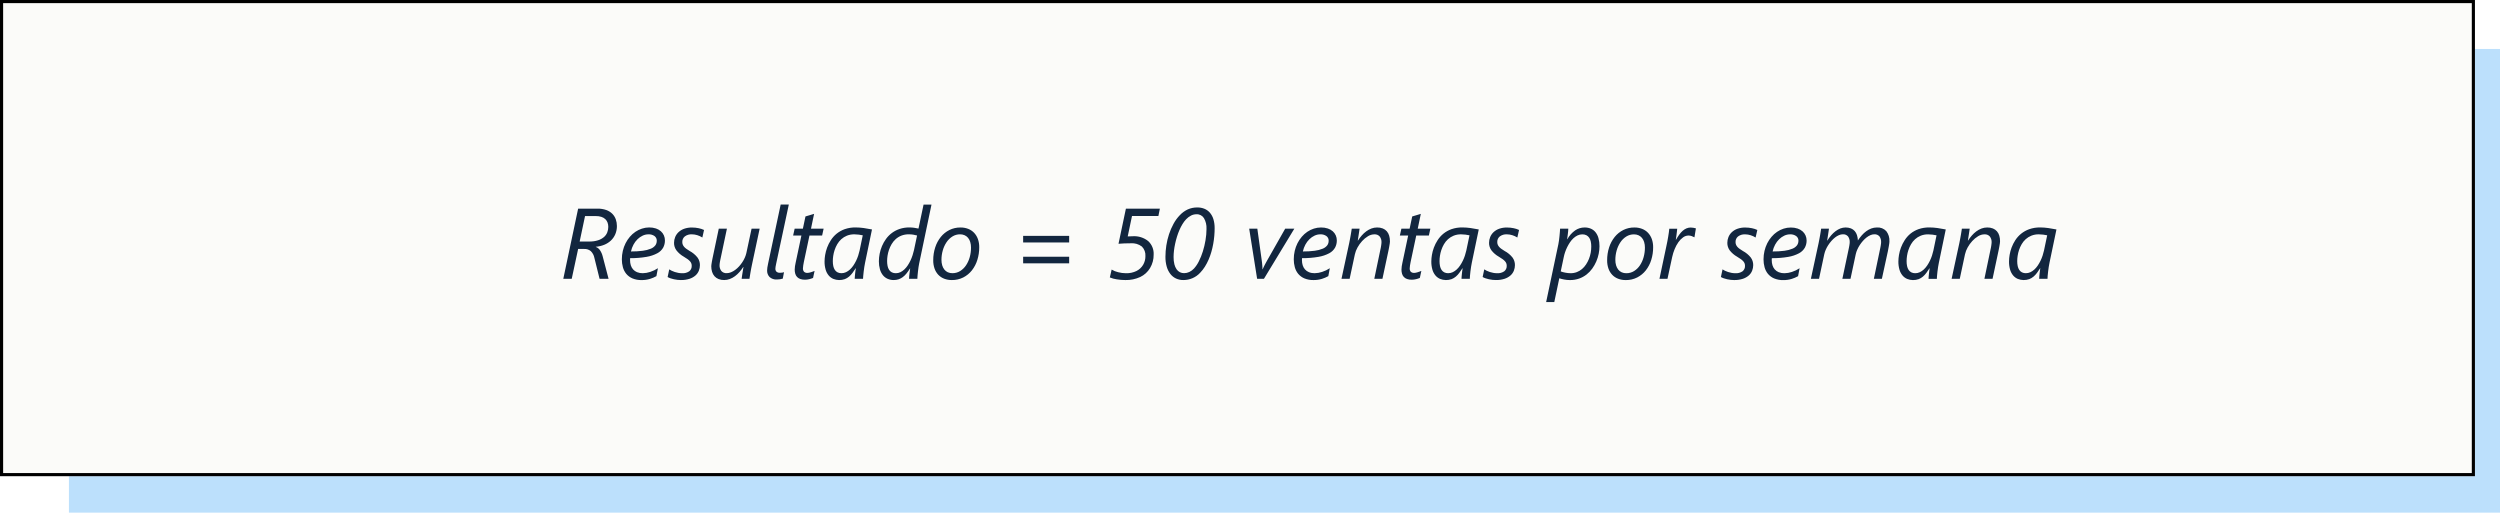
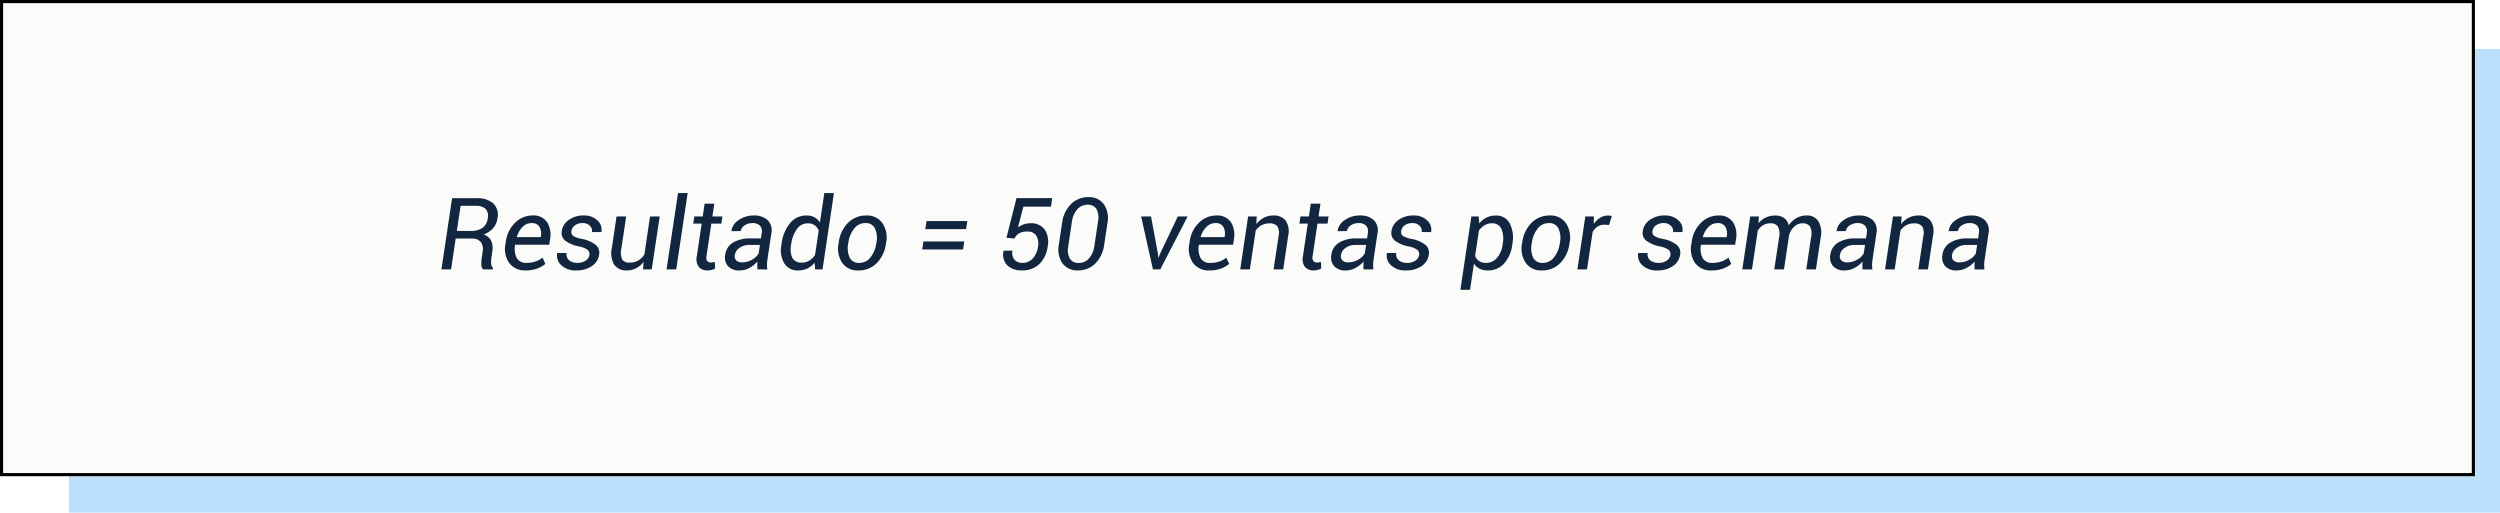
<svg xmlns="http://www.w3.org/2000/svg" width="399" height="81.816" viewBox="0 0 399 81.816">
  <g id="Grupo_1113436" data-name="Grupo 1113436" transform="translate(-288.051 -2599.184)">
    <rect id="Rectángulo_406002" data-name="Rectángulo 406002" width="388" height="74" transform="translate(299.051 2607)" fill="#bce0fc" />
    <g id="Rectángulo_406003" data-name="Rectángulo 406003" transform="translate(288.051 2599.184)" fill="#fbfbf9" stroke="#000" stroke-width="0.5">
      <rect width="395" height="76" stroke="none" />
      <rect x="0.25" y="0.25" width="394.5" height="75.5" fill="none" />
    </g>
-     <g id="Grupo_1113432" data-name="Grupo 1113432" transform="translate(51.5 -1.316)">
-       <path id="Trazado_908143" data-name="Trazado 908143" d="M31.958,8.57A3.269,3.269,0,0,1,31.7,9.883a3.031,3.031,0,0,1-.7,1.008,3.416,3.416,0,0,1-1.062.676,4.532,4.532,0,0,1-1.344.316v.031a1.3,1.3,0,0,1,.645.492,3.027,3.027,0,0,1,.449,1.008L30.629,17H29.192l-.828-3.344a2.026,2.026,0,0,0-.574-1.078,1.531,1.531,0,0,0-1.043-.344H25.77L24.747,17H23.4L25.77,5.8h3.086a4.028,4.028,0,0,1,1.406.219,2.615,2.615,0,0,1,.961.6,2.373,2.373,0,0,1,.555.883A3.175,3.175,0,0,1,31.958,8.57Zm-1.375.141a1.976,1.976,0,0,0-.117-.691,1.431,1.431,0,0,0-.359-.547,1.666,1.666,0,0,0-.617-.359,2.747,2.747,0,0,0-.891-.129H26.872l-.859,4.063h1.547a4.36,4.36,0,0,0,1.395-.2,2.728,2.728,0,0,0,.938-.516,1.894,1.894,0,0,0,.527-.746A2.424,2.424,0,0,0,30.583,8.711Zm9.039,2.164a2.381,2.381,0,0,1-.281,1.152,2.331,2.331,0,0,1-.93.891,5.584,5.584,0,0,1-1.711.574,14.678,14.678,0,0,1-2.625.211,1,1,0,0,0-.016.18v.156a2.657,2.657,0,0,0,.117.8,1.8,1.8,0,0,0,.363.656,1.714,1.714,0,0,0,.633.445,2.341,2.341,0,0,0,.918.164,3.9,3.9,0,0,0,1.184-.207,5.087,5.087,0,0,0,1.23-.59l-.242,1.266a5.078,5.078,0,0,1-1.023.438,4.4,4.4,0,0,1-1.328.188,3.609,3.609,0,0,1-1.488-.273,2.621,2.621,0,0,1-.977-.73,2.848,2.848,0,0,1-.535-1.055,4.716,4.716,0,0,1-.164-1.254,5.8,5.8,0,0,1,.156-1.355,5.519,5.519,0,0,1,.441-1.215,5.148,5.148,0,0,1,.684-1.027,4.444,4.444,0,0,1,.883-.793,4.092,4.092,0,0,1,1.039-.508A3.7,3.7,0,0,1,37.1,8.8a3.319,3.319,0,0,1,1.09.164,2.277,2.277,0,0,1,.789.449,1.915,1.915,0,0,1,.48.66A1.966,1.966,0,0,1,39.622,10.875Zm-1.3.063a.9.9,0,0,0-.363-.766,1.565,1.565,0,0,0-.965-.273,2.163,2.163,0,0,0-.922.207,2.984,2.984,0,0,0-.82.57,3.56,3.56,0,0,0-.648.867,4.038,4.038,0,0,0-.4,1.09,13.5,13.5,0,0,0,1.9-.113,4.925,4.925,0,0,0,1.273-.332,1.712,1.712,0,0,0,.719-.535A1.2,1.2,0,0,0,38.317,10.938Zm7.273-.531a3.33,3.33,0,0,0-.789-.367,2.845,2.845,0,0,0-.875-.141,1.726,1.726,0,0,0-1.137.336,1.1,1.1,0,0,0-.4.891,1.116,1.116,0,0,0,.074.414,1.25,1.25,0,0,0,.219.355,1.986,1.986,0,0,0,.367.324q.223.156.512.336A4.028,4.028,0,0,1,44.821,13.6a2.01,2.01,0,0,1,.387,1.207,2.435,2.435,0,0,1-.168.887,2,2,0,0,1-.535.766,2.745,2.745,0,0,1-.949.535,4.331,4.331,0,0,1-1.418.2,4.7,4.7,0,0,1-.516-.031,5.462,5.462,0,0,1-.566-.094,4.941,4.941,0,0,1-.547-.152,2.407,2.407,0,0,1-.457-.207l.258-1.219a2.692,2.692,0,0,0,.387.219,4,4,0,0,0,.5.2,4.673,4.673,0,0,0,.563.141,3.166,3.166,0,0,0,.582.055,1.834,1.834,0,0,0,1.168-.312,1.053,1.053,0,0,0,.387-.867,1.155,1.155,0,0,0-.059-.375,1.052,1.052,0,0,0-.207-.344,2.3,2.3,0,0,0-.391-.348q-.242-.176-.609-.395a3.947,3.947,0,0,1-1.176-1.012,1.992,1.992,0,0,1-.379-1.191,2.432,2.432,0,0,1,.18-.926,2.24,2.24,0,0,1,.535-.781,2.6,2.6,0,0,1,.895-.543,3.559,3.559,0,0,1,1.258-.2,5.018,5.018,0,0,1,1.066.109,3.786,3.786,0,0,1,.855.281Zm7.922,4.32q-.07.3-.129.633l-.113.633q-.055.3-.094.57T53.114,17h-1.25q.039-.3.09-.637t.1-.613q.055-.328.1-.641h-.031a6.607,6.607,0,0,1-.605.809,4.531,4.531,0,0,1-.719.664,3.413,3.413,0,0,1-.82.449,2.529,2.529,0,0,1-.9.164,2.346,2.346,0,0,1-.9-.16,1.741,1.741,0,0,1-.645-.449,1.886,1.886,0,0,1-.387-.7,2.988,2.988,0,0,1-.129-.906,2.2,2.2,0,0,1,.031-.3q.031-.2.07-.437t.09-.465q.051-.23.082-.395L48.215,9h1.3l-.992,4.688q-.031.125-.062.289T48.4,14.3q-.027.164-.043.3a2.009,2.009,0,0,0-.016.215,1.427,1.427,0,0,0,.285.934,1.042,1.042,0,0,0,.855.348,1.8,1.8,0,0,0,.688-.141,3.128,3.128,0,0,0,.668-.379,4.2,4.2,0,0,0,.613-.555,5.41,5.41,0,0,0,.523-.672,4.879,4.879,0,0,0,.4-.73,4.028,4.028,0,0,0,.242-.719L53.45,9h1.289Zm4.914,2.242a2.994,2.994,0,0,1-.441.1,3.111,3.111,0,0,1-.488.039,1.594,1.594,0,0,1-1.18-.395,1.439,1.439,0,0,1-.391-1.059,3.227,3.227,0,0,1,.039-.461q.039-.266.125-.656l2-9.391h1.3L57.379,14.57q-.07.328-.1.508a2.078,2.078,0,0,0-.027.3.644.644,0,0,0,.176.488.787.787,0,0,0,.559.168,2.366,2.366,0,0,0,.355-.023,1.575,1.575,0,0,0,.285-.07Zm6.281-6.883H62.692l-.9,4.242q-.047.242-.094.523a2.892,2.892,0,0,0-.047.453.789.789,0,0,0,.176.574.764.764,0,0,0,.559.176,1.228,1.228,0,0,0,.242-.031q.148-.031.3-.078t.309-.105l.27-.105-.242,1.125a3.788,3.788,0,0,1-.621.2,2.877,2.877,0,0,1-.66.082,2.234,2.234,0,0,1-.758-.113,1.3,1.3,0,0,1-.512-.324,1.256,1.256,0,0,1-.289-.512,2.359,2.359,0,0,1-.09-.676,3.788,3.788,0,0,1,.043-.527,5.466,5.466,0,0,1,.105-.551l.922-4.352H60.083L60.325,9h1.313l.414-1.953a2.408,2.408,0,0,1,.238-.074q.207-.059.453-.133L63.2,6.7l.23-.07L62.934,9H64.95Zm6.852,4.352q-.062.3-.121.668t-.1.734q-.043.363-.07.676T71.239,17H69.911q.008-.156.023-.375t.043-.453q.027-.234.055-.461t.059-.391h-.031q-.242.383-.492.723a3.478,3.478,0,0,1-.555.6,2.429,2.429,0,0,1-.68.406,2.612,2.612,0,0,1-1.84-.039,2.006,2.006,0,0,1-.746-.559,2.574,2.574,0,0,1-.48-.93,4.532,4.532,0,0,1-.168-1.3,6.518,6.518,0,0,1,.094-1.031,6.309,6.309,0,0,1,.316-1.18,6.006,6.006,0,0,1,.594-1.176A4.465,4.465,0,0,1,67.024,9.8a4.4,4.4,0,0,1,1.3-.727A5.051,5.051,0,0,1,70.059,8.8a9.22,9.22,0,0,1,1.289.094q.664.094,1.32.227Zm-.367-4.383q-.273-.062-.641-.109a5.447,5.447,0,0,0-.687-.047,3.119,3.119,0,0,0-1.2.215,3.077,3.077,0,0,0-.9.563,3.312,3.312,0,0,0-.645.8,4.965,4.965,0,0,0-.418.926,5.449,5.449,0,0,0-.223.934,5.91,5.91,0,0,0-.066.836,3.744,3.744,0,0,0,.078.8,1.749,1.749,0,0,0,.246.605,1.156,1.156,0,0,0,.43.387,1.325,1.325,0,0,0,.621.137,1.692,1.692,0,0,0,.73-.16,2.532,2.532,0,0,0,.637-.434,3.56,3.56,0,0,0,.539-.633,6.225,6.225,0,0,0,.438-.762,6.515,6.515,0,0,0,.332-.82q.137-.418.223-.809ZM80.2,14.539q-.055.25-.105.6t-.09.707q-.039.355-.066.668T79.911,17H78.583q0-.133.02-.355t.047-.465q.027-.242.059-.465t.055-.363h-.031a7.891,7.891,0,0,1-.562.8,3.256,3.256,0,0,1-.594.578,2.386,2.386,0,0,1-.664.348,2.434,2.434,0,0,1-.773.117,2.39,2.39,0,0,1-.984-.2,2.006,2.006,0,0,1-.746-.574,2.646,2.646,0,0,1-.473-.937A4.57,4.57,0,0,1,73.77,14.2a6.325,6.325,0,0,1,.121-1.2,6.161,6.161,0,0,1,.375-1.227,5.749,5.749,0,0,1,.645-1.141,4.367,4.367,0,0,1,2.164-1.59A4.775,4.775,0,0,1,78.629,8.8a5.273,5.273,0,0,1,.813.059q.375.059.648.121L80.9,5.156h1.266Zm-.336-4.453a5.033,5.033,0,0,0-.621-.137,4.471,4.471,0,0,0-.691-.051,3.17,3.17,0,0,0-1.2.211,3.024,3.024,0,0,0-.906.563,3.367,3.367,0,0,0-.648.8,5.046,5.046,0,0,0-.422.922,5.248,5.248,0,0,0-.227.93,5.785,5.785,0,0,0-.066.824,3.949,3.949,0,0,0,.074.8,1.779,1.779,0,0,0,.242.617,1.157,1.157,0,0,0,.434.4,1.353,1.353,0,0,0,.641.141,1.658,1.658,0,0,0,.73-.164,2.516,2.516,0,0,0,.637-.445,3.677,3.677,0,0,0,.539-.648,6.291,6.291,0,0,0,.438-.781,6.943,6.943,0,0,0,.332-.84q.137-.426.223-.816Zm9.922,1.875a6.659,6.659,0,0,1-.3,2.016,5.154,5.154,0,0,1-.867,1.668,4.19,4.19,0,0,1-1.375,1.133,3.914,3.914,0,0,1-1.824.418,3.33,3.33,0,0,1-1.238-.219,2.576,2.576,0,0,1-.937-.629,2.786,2.786,0,0,1-.594-.992,3.912,3.912,0,0,1-.207-1.316,6.519,6.519,0,0,1,.316-2.059,5.2,5.2,0,0,1,.891-1.664,4.161,4.161,0,0,1,1.375-1.109,3.885,3.885,0,0,1,1.77-.4,3.308,3.308,0,0,1,1.23.219,2.614,2.614,0,0,1,.941.629,2.848,2.848,0,0,1,.605.992A3.783,3.783,0,0,1,89.786,11.961Zm-1.312.063a2.987,2.987,0,0,0-.125-.9A1.92,1.92,0,0,0,88,10.457a1.525,1.525,0,0,0-.547-.414,1.729,1.729,0,0,0-.719-.145,2.272,2.272,0,0,0-1.242.352,3.143,3.143,0,0,0-.937.926,4.591,4.591,0,0,0-.59,1.3,5.46,5.46,0,0,0-.207,1.5,2.988,2.988,0,0,0,.121.879,2,2,0,0,0,.344.672,1.484,1.484,0,0,0,.547.426,1.735,1.735,0,0,0,.73.148,2.3,2.3,0,0,0,1.25-.348,3.1,3.1,0,0,0,.938-.922,4.505,4.505,0,0,0,.586-1.309A5.6,5.6,0,0,0,88.473,12.023Zm8.32-.828V10.148h7.344V11.2Zm0,3.328V13.477h7.344v1.047Zm21.586-7.555h-4.211l-.687,3.266.828-.031a3.568,3.568,0,0,1,2.438.77,2.734,2.734,0,0,1,.875,2.168,4.074,4.074,0,0,1-.57,2.133,3.629,3.629,0,0,1-1.582,1.438,5.4,5.4,0,0,1-2.355.484,8.377,8.377,0,0,1-1.387-.117,4.335,4.335,0,0,1-1.1-.3l.289-1.258a3.418,3.418,0,0,0,1.031.422,5.058,5.058,0,0,0,1.258.164,3.605,3.605,0,0,0,1.672-.355,2.581,2.581,0,0,0,1.059-.977,2.681,2.681,0,0,0,.371-1.4,1.977,1.977,0,0,0-.562-1.527,2.581,2.581,0,0,0-1.789-.52q-1.086,0-1.945.078l1.18-5.6h5.422Zm8.977,1.953q0,.586-.055,1.223t-.172,1.285a12.945,12.945,0,0,1-.3,1.285,10.138,10.138,0,0,1-.441,1.23,8.318,8.318,0,0,1-.59,1.121,5.918,5.918,0,0,1-.746.957,3.614,3.614,0,0,1-2.7,1.172,2.709,2.709,0,0,1-1.16-.246,2.479,2.479,0,0,1-.9-.719,3.438,3.438,0,0,1-.582-1.164,5.551,5.551,0,0,1-.207-1.59,11.938,11.938,0,0,1,.141-1.793,11.1,11.1,0,0,1,.43-1.8,9.769,9.769,0,0,1,.719-1.66A6.191,6.191,0,0,1,121.8,6.844a4.129,4.129,0,0,1,1.242-.91,3.6,3.6,0,0,1,1.555-.324,2.927,2.927,0,0,1,1.133.211,2.318,2.318,0,0,1,.871.629,2.879,2.879,0,0,1,.559,1.035A4.774,4.774,0,0,1,127.356,8.922Zm-1.3.109a3.111,3.111,0,0,0-.406-1.715,1.323,1.323,0,0,0-1.18-.621,1.944,1.944,0,0,0-.867.2,2.953,2.953,0,0,0-.8.6,4.512,4.512,0,0,0-.574.762,7.791,7.791,0,0,0-.492.953,10.054,10.054,0,0,0-.395,1.074q-.172.563-.293,1.125t-.184,1.1a8.781,8.781,0,0,0-.062,1.008,4.622,4.622,0,0,0,.129,1.168,2.446,2.446,0,0,0,.355.8,1.412,1.412,0,0,0,.535.465,1.5,1.5,0,0,0,.66.148,1.958,1.958,0,0,0,.828-.187,2.451,2.451,0,0,0,.758-.562,5.037,5.037,0,0,0,.773-1.152,10.287,10.287,0,0,0,.629-1.559,13.045,13.045,0,0,0,.426-1.785A11.043,11.043,0,0,0,126.059,9.031ZM135.223,17h-1.086l-1.266-8h1.3l.7,5.039q.023.148.043.336t.039.383q.02.2.027.383t.008.336h.031q.063-.141.145-.32t.184-.371q.1-.191.207-.387t.2-.359L138.614,9h1.461Zm11.633-6.125a2.381,2.381,0,0,1-.281,1.152,2.331,2.331,0,0,1-.93.891,5.584,5.584,0,0,1-1.711.574,14.678,14.678,0,0,1-2.625.211,1,1,0,0,0-.016.18v.156a2.657,2.657,0,0,0,.117.8,1.8,1.8,0,0,0,.363.656,1.714,1.714,0,0,0,.633.445,2.341,2.341,0,0,0,.918.164,3.9,3.9,0,0,0,1.184-.207,5.087,5.087,0,0,0,1.23-.59L145.5,16.57a5.078,5.078,0,0,1-1.023.438,4.4,4.4,0,0,1-1.328.188,3.609,3.609,0,0,1-1.488-.273,2.621,2.621,0,0,1-.977-.73,2.848,2.848,0,0,1-.535-1.055,4.716,4.716,0,0,1-.164-1.254,5.8,5.8,0,0,1,.156-1.355,5.519,5.519,0,0,1,.441-1.215,5.149,5.149,0,0,1,.684-1.027,4.443,4.443,0,0,1,.883-.793,4.092,4.092,0,0,1,1.039-.508,3.7,3.7,0,0,1,1.148-.18,3.319,3.319,0,0,1,1.09.164,2.277,2.277,0,0,1,.789.449,1.915,1.915,0,0,1,.48.66A1.966,1.966,0,0,1,146.856,10.875Zm-1.3.063a.9.9,0,0,0-.363-.766,1.565,1.565,0,0,0-.965-.273,2.163,2.163,0,0,0-.922.207,2.984,2.984,0,0,0-.82.57,3.56,3.56,0,0,0-.648.867,4.038,4.038,0,0,0-.4,1.09,13.5,13.5,0,0,0,1.9-.113,4.925,4.925,0,0,0,1.273-.332,1.712,1.712,0,0,0,.719-.535A1.2,1.2,0,0,0,145.551,10.938Zm9.781.063a2.545,2.545,0,0,1-.027.32q-.027.2-.07.438t-.086.465q-.043.23-.082.395L154.137,17h-1.3l.977-4.687q.031-.125.063-.289t.055-.328q.023-.164.039-.3a2.008,2.008,0,0,0,.016-.215,1.424,1.424,0,0,0-.285-.937,1.038,1.038,0,0,0-.848-.344,1.972,1.972,0,0,0-1.023.3,4.21,4.21,0,0,0-.937.773,5.275,5.275,0,0,0-.738,1.031,3.952,3.952,0,0,0-.418,1.086L148.9,17h-1.3l1.234-5.711q.063-.3.125-.637t.117-.641q.055-.309.094-.574T149.239,9h1.25q-.039.3-.094.637t-.094.613q-.047.328-.1.641h.031a6.607,6.607,0,0,1,.605-.809,4.531,4.531,0,0,1,.719-.664,3.413,3.413,0,0,1,.82-.449,2.55,2.55,0,0,1,.91-.164,2.362,2.362,0,0,1,.914.16,1.712,1.712,0,0,1,.637.449,1.829,1.829,0,0,1,.375.7A3.108,3.108,0,0,1,155.333,11Zm6.211-.914h-2.016l-.9,4.242q-.047.242-.094.523a2.892,2.892,0,0,0-.047.453.789.789,0,0,0,.176.574.764.764,0,0,0,.559.176,1.228,1.228,0,0,0,.242-.031q.148-.031.3-.078t.309-.105l.27-.105-.242,1.125a3.788,3.788,0,0,1-.621.2,2.877,2.877,0,0,1-.66.082,2.234,2.234,0,0,1-.758-.113,1.3,1.3,0,0,1-.512-.324,1.256,1.256,0,0,1-.289-.512,2.359,2.359,0,0,1-.09-.676,3.789,3.789,0,0,1,.043-.527,5.464,5.464,0,0,1,.105-.551l.922-4.352h-1.328L157.161,9h1.313l.414-1.953a2.408,2.408,0,0,1,.238-.074q.207-.059.453-.133l.453-.137.23-.07L159.77,9h2.016Zm6.852,4.352q-.063.3-.121.668t-.1.734q-.043.363-.07.676t-.027.484h-1.328q.008-.156.023-.375t.043-.453q.027-.234.055-.461t.059-.391H166.9q-.242.383-.492.723a3.478,3.478,0,0,1-.555.6,2.429,2.429,0,0,1-.68.406,2.612,2.612,0,0,1-1.84-.039,2.006,2.006,0,0,1-.746-.559,2.574,2.574,0,0,1-.48-.93,4.531,4.531,0,0,1-.168-1.3,6.518,6.518,0,0,1,.094-1.031,6.309,6.309,0,0,1,.316-1.18,6.007,6.007,0,0,1,.594-1.176A4.465,4.465,0,0,1,163.86,9.8a4.4,4.4,0,0,1,1.3-.727A5.051,5.051,0,0,1,166.9,8.8a9.22,9.22,0,0,1,1.289.094q.664.094,1.32.227Zm-.367-4.383q-.273-.062-.641-.109A5.447,5.447,0,0,0,166.7,9.9a3.119,3.119,0,0,0-1.2.215,3.077,3.077,0,0,0-.9.563,3.313,3.313,0,0,0-.645.8,4.965,4.965,0,0,0-.418.926,5.448,5.448,0,0,0-.223.934,5.911,5.911,0,0,0-.066.836,3.744,3.744,0,0,0,.078.8,1.748,1.748,0,0,0,.246.605,1.156,1.156,0,0,0,.43.387,1.325,1.325,0,0,0,.621.137,1.692,1.692,0,0,0,.73-.16,2.532,2.532,0,0,0,.637-.434,3.56,3.56,0,0,0,.539-.633,6.225,6.225,0,0,0,.438-.762,6.515,6.515,0,0,0,.332-.82q.137-.418.223-.809Zm7.633.352a3.329,3.329,0,0,0-.789-.367A2.845,2.845,0,0,0,174,9.9a1.726,1.726,0,0,0-1.137.336,1.1,1.1,0,0,0-.4.891,1.116,1.116,0,0,0,.074.414,1.25,1.25,0,0,0,.219.355,1.986,1.986,0,0,0,.367.324q.223.156.512.336a4.028,4.028,0,0,1,1.262,1.043,2.01,2.01,0,0,1,.387,1.207,2.435,2.435,0,0,1-.168.887,2,2,0,0,1-.535.766,2.745,2.745,0,0,1-.949.535,4.331,4.331,0,0,1-1.418.2,4.7,4.7,0,0,1-.516-.031,5.462,5.462,0,0,1-.566-.094,4.941,4.941,0,0,1-.547-.152,2.407,2.407,0,0,1-.457-.207l.258-1.219a2.692,2.692,0,0,0,.387.219,4,4,0,0,0,.5.2,4.673,4.673,0,0,0,.563.141,3.166,3.166,0,0,0,.582.055,1.834,1.834,0,0,0,1.168-.312,1.053,1.053,0,0,0,.387-.867,1.155,1.155,0,0,0-.059-.375,1.052,1.052,0,0,0-.207-.344,2.3,2.3,0,0,0-.391-.348q-.242-.176-.609-.395a3.947,3.947,0,0,1-1.176-1.012,1.992,1.992,0,0,1-.379-1.191,2.432,2.432,0,0,1,.18-.926,2.24,2.24,0,0,1,.535-.781,2.6,2.6,0,0,1,.895-.543,3.559,3.559,0,0,1,1.258-.2,5.018,5.018,0,0,1,1.066.109,3.786,3.786,0,0,1,.855.281ZM188.778,11.8a6.076,6.076,0,0,1-.125,1.2,6.206,6.206,0,0,1-.383,1.223,6.02,6.02,0,0,1-.645,1.141,4.626,4.626,0,0,1-.91.949,4.22,4.22,0,0,1-1.187.648,4.323,4.323,0,0,1-1.469.238,4.833,4.833,0,0,1-.91-.086,5.594,5.594,0,0,1-.785-.2l-.8,3.8h-1.3l1.953-9.25q.055-.25.1-.6t.082-.707q.035-.355.059-.668T182.489,9H183.8q0,.133-.02.359t-.051.473q-.031.246-.062.477t-.055.371h.031a4.221,4.221,0,0,1,1.25-1.41,2.672,2.672,0,0,1,1.516-.465,2.476,2.476,0,0,1,.984.188,1.949,1.949,0,0,1,.746.563,2.6,2.6,0,0,1,.473.938A4.675,4.675,0,0,1,188.778,11.8Zm-1.312.055a3.864,3.864,0,0,0-.074-.781,1.733,1.733,0,0,0-.246-.617,1.246,1.246,0,0,0-.441-.406,1.352,1.352,0,0,0-.66-.148,1.761,1.761,0,0,0-.762.168,2.623,2.623,0,0,0-.66.449,3.683,3.683,0,0,0-.555.652,6.482,6.482,0,0,0-.445.77,6.762,6.762,0,0,0-.332.8,6.038,6.038,0,0,0-.207.754l-.492,2.32a2.193,2.193,0,0,0,.336.113q.2.051.406.09t.43.063a3.83,3.83,0,0,0,.406.023,2.7,2.7,0,0,0,1-.18,2.891,2.891,0,0,0,.82-.488,3.446,3.446,0,0,0,.641-.727,4.822,4.822,0,0,0,.465-.891,5.242,5.242,0,0,0,.281-.977A5.4,5.4,0,0,0,187.465,11.852Zm9.875.109a6.659,6.659,0,0,1-.3,2.016,5.153,5.153,0,0,1-.867,1.668,4.19,4.19,0,0,1-1.375,1.133,3.914,3.914,0,0,1-1.824.418,3.33,3.33,0,0,1-1.238-.219,2.576,2.576,0,0,1-.937-.629,2.786,2.786,0,0,1-.594-.992A3.912,3.912,0,0,1,190,14.039a6.519,6.519,0,0,1,.316-2.059,5.2,5.2,0,0,1,.891-1.664,4.161,4.161,0,0,1,1.375-1.109,3.885,3.885,0,0,1,1.77-.4,3.308,3.308,0,0,1,1.23.219,2.614,2.614,0,0,1,.941.629,2.848,2.848,0,0,1,.605.992A3.783,3.783,0,0,1,197.34,11.961Zm-1.312.063a2.987,2.987,0,0,0-.125-.9,1.919,1.919,0,0,0-.352-.664,1.525,1.525,0,0,0-.547-.414,1.729,1.729,0,0,0-.719-.145,2.272,2.272,0,0,0-1.242.352,3.143,3.143,0,0,0-.937.926,4.591,4.591,0,0,0-.59,1.3,5.46,5.46,0,0,0-.207,1.5,2.988,2.988,0,0,0,.121.879,2,2,0,0,0,.344.672,1.484,1.484,0,0,0,.547.426,1.735,1.735,0,0,0,.73.148,2.3,2.3,0,0,0,1.25-.348,3.1,3.1,0,0,0,.938-.922,4.506,4.506,0,0,0,.586-1.309A5.6,5.6,0,0,0,196.028,12.023Zm7.906-1.664H203.9a2.307,2.307,0,0,0-.41-.184,1.5,1.5,0,0,0-.5-.09,1.479,1.479,0,0,0-.867.293,3.188,3.188,0,0,0-.754.773,5.549,5.549,0,0,0-.594,1.1,7.5,7.5,0,0,0-.395,1.266L199.629,17h-1.281l1.125-5.312q.07-.328.141-.687t.129-.719q.059-.359.105-.687t.07-.594h1.266q-.023.234-.055.5t-.062.508q-.031.246-.062.445t-.047.309h.031a8.624,8.624,0,0,1,.508-.8,3.717,3.717,0,0,1,.543-.613,2.3,2.3,0,0,1,.605-.395,1.71,1.71,0,0,1,.7-.141,2.206,2.206,0,0,1,.434.043q.215.043.387.09Zm9.758.047a3.329,3.329,0,0,0-.789-.367,2.845,2.845,0,0,0-.875-.141,1.726,1.726,0,0,0-1.137.336,1.1,1.1,0,0,0-.4.891,1.116,1.116,0,0,0,.074.414,1.25,1.25,0,0,0,.219.355,1.986,1.986,0,0,0,.367.324q.223.156.512.336a4.028,4.028,0,0,1,1.262,1.043,2.01,2.01,0,0,1,.387,1.207,2.435,2.435,0,0,1-.168.887,2,2,0,0,1-.535.766,2.745,2.745,0,0,1-.949.535,4.331,4.331,0,0,1-1.418.2,4.7,4.7,0,0,1-.516-.031,5.462,5.462,0,0,1-.566-.094,4.941,4.941,0,0,1-.547-.152,2.407,2.407,0,0,1-.457-.207l.258-1.219a2.692,2.692,0,0,0,.387.219,4,4,0,0,0,.5.2,4.673,4.673,0,0,0,.563.141,3.166,3.166,0,0,0,.582.055,1.834,1.834,0,0,0,1.168-.312,1.053,1.053,0,0,0,.387-.867,1.155,1.155,0,0,0-.059-.375,1.052,1.052,0,0,0-.207-.344,2.3,2.3,0,0,0-.391-.348q-.242-.176-.609-.395a3.947,3.947,0,0,1-1.176-1.012,1.992,1.992,0,0,1-.379-1.191,2.432,2.432,0,0,1,.18-.926,2.24,2.24,0,0,1,.535-.781,2.6,2.6,0,0,1,.895-.543,3.559,3.559,0,0,1,1.258-.2,5.018,5.018,0,0,1,1.066.109,3.786,3.786,0,0,1,.855.281Zm8.141.469a2.381,2.381,0,0,1-.281,1.152,2.331,2.331,0,0,1-.93.891,5.584,5.584,0,0,1-1.711.574,14.678,14.678,0,0,1-2.625.211,1,1,0,0,0-.016.18v.156a2.657,2.657,0,0,0,.117.8,1.8,1.8,0,0,0,.363.656,1.714,1.714,0,0,0,.633.445,2.341,2.341,0,0,0,.918.164,3.9,3.9,0,0,0,1.184-.207,5.087,5.087,0,0,0,1.23-.59l-.242,1.266a5.078,5.078,0,0,1-1.023.438,4.4,4.4,0,0,1-1.328.188,3.609,3.609,0,0,1-1.488-.273,2.621,2.621,0,0,1-.977-.73,2.848,2.848,0,0,1-.535-1.055,4.716,4.716,0,0,1-.164-1.254,5.8,5.8,0,0,1,.156-1.355,5.519,5.519,0,0,1,.441-1.215,5.149,5.149,0,0,1,.684-1.027,4.443,4.443,0,0,1,.883-.793,4.092,4.092,0,0,1,1.039-.508,3.7,3.7,0,0,1,1.148-.18,3.319,3.319,0,0,1,1.09.164,2.277,2.277,0,0,1,.789.449,1.915,1.915,0,0,1,.48.66A1.966,1.966,0,0,1,221.833,10.875Zm-1.3.063a.9.9,0,0,0-.363-.766A1.565,1.565,0,0,0,219.2,9.9a2.163,2.163,0,0,0-.922.207,2.984,2.984,0,0,0-.82.57,3.56,3.56,0,0,0-.648.867,4.038,4.038,0,0,0-.4,1.09,13.5,13.5,0,0,0,1.9-.113,4.925,4.925,0,0,0,1.273-.332,1.712,1.712,0,0,0,.719-.535A1.2,1.2,0,0,0,220.528,10.938Zm14.523.078a2.6,2.6,0,0,1-.027.309q-.027.207-.07.441t-.086.465q-.043.23-.074.387L233.848,17h-1.281l.977-4.687q.031-.133.063-.3t.059-.324q.027-.16.043-.3a2.008,2.008,0,0,0,.016-.215,1.487,1.487,0,0,0-.266-.949,1,1,0,0,0-.828-.332,1.542,1.542,0,0,0-.613.137,2.836,2.836,0,0,0-.617.371,4.353,4.353,0,0,0-.578.547,5.567,5.567,0,0,0-.508.668,5.2,5.2,0,0,0-.395.727,3.809,3.809,0,0,0-.242.73L228.84,17h-1.3l.992-4.687q.031-.133.063-.3t.059-.324q.027-.16.043-.3a2.008,2.008,0,0,0,.016-.215,1.457,1.457,0,0,0-.273-.949,1,1,0,0,0-.82-.332,1.586,1.586,0,0,0-.625.137,2.8,2.8,0,0,0-.625.375,4.293,4.293,0,0,0-.582.555,5.826,5.826,0,0,0-.508.672,4.916,4.916,0,0,0-.391.727,3.977,3.977,0,0,0-.238.73L223.817,17h-1.3l1.234-5.711q.063-.3.125-.637t.117-.641q.055-.309.094-.574T224.153,9h1.25q-.039.3-.094.637t-.094.613q-.047.328-.1.641h.031a6.756,6.756,0,0,1,.609-.836,4.456,4.456,0,0,1,.7-.66,3.219,3.219,0,0,1,.766-.434,2.411,2.411,0,0,1,1.688-.008,1.6,1.6,0,0,1,.6.418,1.827,1.827,0,0,1,.363.652,3.264,3.264,0,0,1,.148.852,7.558,7.558,0,0,1,.621-.816,4.41,4.41,0,0,1,.711-.656,3.362,3.362,0,0,1,.8-.437,2.542,2.542,0,0,1,.9-.16,1.869,1.869,0,0,1,1.5.582A2.423,2.423,0,0,1,235.051,11.016Zm7.883,3.422q-.063.3-.121.668t-.1.734q-.043.363-.07.676t-.027.484h-1.328q.008-.156.023-.375t.043-.453q.027-.234.055-.461t.059-.391h-.031q-.242.383-.492.723a3.478,3.478,0,0,1-.555.6,2.429,2.429,0,0,1-.68.406,2.612,2.612,0,0,1-1.84-.039,2.006,2.006,0,0,1-.746-.559,2.574,2.574,0,0,1-.48-.93,4.531,4.531,0,0,1-.168-1.3,6.518,6.518,0,0,1,.094-1.031,6.309,6.309,0,0,1,.316-1.18,6.007,6.007,0,0,1,.594-1.176A4.465,4.465,0,0,1,238.4,9.8a4.4,4.4,0,0,1,1.3-.727,5.051,5.051,0,0,1,1.734-.273,9.22,9.22,0,0,1,1.289.094q.664.094,1.32.227Zm-.367-4.383q-.273-.062-.641-.109a5.447,5.447,0,0,0-.687-.047,3.119,3.119,0,0,0-1.2.215,3.077,3.077,0,0,0-.9.563,3.313,3.313,0,0,0-.645.8,4.965,4.965,0,0,0-.418.926,5.448,5.448,0,0,0-.223.934,5.911,5.911,0,0,0-.066.836,3.744,3.744,0,0,0,.078.8,1.748,1.748,0,0,0,.246.605,1.156,1.156,0,0,0,.43.387,1.325,1.325,0,0,0,.621.137,1.692,1.692,0,0,0,.73-.16,2.532,2.532,0,0,0,.637-.434,3.56,3.56,0,0,0,.539-.633,6.225,6.225,0,0,0,.438-.762,6.515,6.515,0,0,0,.332-.82q.137-.418.223-.809ZM252.708,11a2.545,2.545,0,0,1-.027.32q-.027.2-.07.438t-.086.465q-.043.23-.082.395L251.512,17h-1.3l.977-4.687q.031-.125.063-.289t.055-.328q.023-.164.039-.3a2.008,2.008,0,0,0,.016-.215,1.424,1.424,0,0,0-.285-.937,1.038,1.038,0,0,0-.848-.344,1.972,1.972,0,0,0-1.023.3,4.21,4.21,0,0,0-.937.773,5.275,5.275,0,0,0-.738,1.031,3.952,3.952,0,0,0-.418,1.086L246.278,17h-1.3l1.234-5.711q.063-.3.125-.637t.117-.641q.055-.309.094-.574T246.614,9h1.25q-.039.3-.094.637t-.094.613q-.047.328-.1.641h.031a6.607,6.607,0,0,1,.605-.809,4.531,4.531,0,0,1,.719-.664,3.413,3.413,0,0,1,.82-.449,2.55,2.55,0,0,1,.91-.164,2.362,2.362,0,0,1,.914.16,1.712,1.712,0,0,1,.637.449,1.829,1.829,0,0,1,.375.7A3.108,3.108,0,0,1,252.708,11Zm7.891,3.438q-.062.3-.121.668t-.1.734q-.043.363-.07.676t-.027.484H258.95q.008-.156.023-.375t.043-.453q.027-.234.055-.461t.059-.391H259.1q-.242.383-.492.723a3.478,3.478,0,0,1-.555.6,2.429,2.429,0,0,1-.68.406,2.612,2.612,0,0,1-1.84-.039,2.006,2.006,0,0,1-.746-.559,2.574,2.574,0,0,1-.48-.93,4.531,4.531,0,0,1-.168-1.3,6.518,6.518,0,0,1,.094-1.031,6.309,6.309,0,0,1,.316-1.18,6.007,6.007,0,0,1,.594-1.176,4.465,4.465,0,0,1,.922-1.027,4.4,4.4,0,0,1,1.3-.727A5.051,5.051,0,0,1,259.1,8.8a9.221,9.221,0,0,1,1.289.094q.664.094,1.32.227Zm-.367-4.383q-.273-.062-.641-.109A5.447,5.447,0,0,0,258.9,9.9a3.118,3.118,0,0,0-1.2.215,3.077,3.077,0,0,0-.9.563,3.312,3.312,0,0,0-.645.8,4.965,4.965,0,0,0-.418.926,5.448,5.448,0,0,0-.223.934,5.911,5.911,0,0,0-.066.836,3.744,3.744,0,0,0,.078.8,1.748,1.748,0,0,0,.246.605,1.156,1.156,0,0,0,.43.387,1.325,1.325,0,0,0,.621.137,1.692,1.692,0,0,0,.73-.16,2.532,2.532,0,0,0,.637-.434,3.561,3.561,0,0,0,.539-.633,6.225,6.225,0,0,0,.438-.762,6.515,6.515,0,0,0,.332-.82q.137-.418.223-.809Z" transform="translate(303.051 2628)" fill="#12263f" />
-     </g>
+     <path id="Trazado_908265" data-name="Trazado 908265" d="M55.727,10.07,54.992,15H53.453l1.7-11.367h3.891a3.818,3.818,0,0,1,2.691.836,2.561,2.561,0,0,1,.66,2.4,3.006,3.006,0,0,1-.7,1.559,3.738,3.738,0,0,1-1.5,1,1.987,1.987,0,0,1,1.2,1,2.88,2.88,0,0,1,.188,1.668l-.164,1.07a3.316,3.316,0,0,0-.027.965,1.206,1.206,0,0,0,.309.676L61.672,15H60.086a1.072,1.072,0,0,1-.273-.773,7.006,7.006,0,0,1,.07-1.07l.156-1.039a1.849,1.849,0,0,0-.309-1.5,1.667,1.667,0,0,0-1.363-.543Zm.18-1.211h2.2a3.157,3.157,0,0,0,1.922-.5,2.214,2.214,0,0,0,.828-1.5,1.741,1.741,0,0,0-.324-1.5,2.21,2.21,0,0,0-1.668-.512H56.516Zm10.992,6.3a3.069,3.069,0,0,1-2.629-1.18,3.934,3.934,0,0,1-.6-3.047l.055-.344a5.061,5.061,0,0,1,1.488-3.047,3.89,3.89,0,0,1,2.754-1.156,2.624,2.624,0,0,1,2.352,1.07,3.846,3.846,0,0,1,.461,2.789l-.117.813H65.2a3.355,3.355,0,0,0,.266,2.121,1.7,1.7,0,0,0,1.617.777,4.177,4.177,0,0,0,1.395-.227,3.661,3.661,0,0,0,1.113-.609l.453,1a4.447,4.447,0,0,1-1.3.738A5.139,5.139,0,0,1,66.9,15.164ZM67.789,7.6a1.948,1.948,0,0,0-1.4.625,3.561,3.561,0,0,0-.9,1.578l.016.047h3.8l.016-.125A2.256,2.256,0,0,0,69.1,8.191,1.41,1.41,0,0,0,67.789,7.6Zm9.281,5.125a.908.908,0,0,0-.266-.836,3.27,3.27,0,0,0-1.391-.555,5.344,5.344,0,0,1-2.176-.9,1.562,1.562,0,0,1-.582-1.547A2.6,2.6,0,0,1,73.777,7.1a3.935,3.935,0,0,1,2.387-.711,3.006,3.006,0,0,1,2.188.789,1.943,1.943,0,0,1,.633,1.813l-.016.047H77.492a1.162,1.162,0,0,0-.336-1A1.515,1.515,0,0,0,76,7.6a1.974,1.974,0,0,0-1.254.371,1.334,1.334,0,0,0-.543.871.821.821,0,0,0,.234.781,3.447,3.447,0,0,0,1.375.492,5.217,5.217,0,0,1,2.227.93,1.632,1.632,0,0,1,.586,1.57,2.62,2.62,0,0,1-1.164,1.855,4.265,4.265,0,0,1-2.484.691,3.283,3.283,0,0,1-2.395-.828,2.033,2.033,0,0,1-.652-1.906l.016-.047h1.477a1.245,1.245,0,0,0,.445,1.2,2.1,2.1,0,0,0,1.281.379,2.3,2.3,0,0,0,1.313-.352A1.3,1.3,0,0,0,77.07,12.727ZM85.633,15l.086-1.211a3.446,3.446,0,0,1-1.176,1.023,3.209,3.209,0,0,1-1.5.352,2.33,2.33,0,0,1-2-.895,3.643,3.643,0,0,1-.383-2.738L81.4,6.547h1.539l-.75,5A2.963,2.963,0,0,0,82.3,13.43a1.311,1.311,0,0,0,1.18.484,2.606,2.606,0,0,0,2.367-1.328l.9-6.039h1.539L87.016,15Zm5.289,0H89.383L91.211,2.813H92.75ZM97,4.508l-.3,2.039h1.6l-.172,1.141h-1.6l-.766,5.133a1.052,1.052,0,0,0,.113.848.793.793,0,0,0,.621.23,1.571,1.571,0,0,0,.3-.035,2.1,2.1,0,0,0,.285-.074l.055,1.055a1.634,1.634,0,0,1-.543.23,2.7,2.7,0,0,1-.676.09,1.735,1.735,0,0,1-1.395-.57,2.153,2.153,0,0,1-.3-1.773l.766-5.133H93.641l.172-1.141h1.344l.3-2.039ZM103.875,15q-.016-.438-.016-.707a4.986,4.986,0,0,1,.031-.551,4.564,4.564,0,0,1-1.277,1.012,3.193,3.193,0,0,1-1.543.41,2.41,2.41,0,0,1-1.887-.684,2.155,2.155,0,0,1-.434-1.855A2.584,2.584,0,0,1,100,10.711a5.194,5.194,0,0,1,2.773-.664h1.672l.125-.836a1.369,1.369,0,0,0-.27-1.191,1.593,1.593,0,0,0-1.223-.418,2.134,2.134,0,0,0-1.25.375,1.3,1.3,0,0,0-.609.9l-1.469.016-.008-.047a2.422,2.422,0,0,1,1.117-1.707,4.1,4.1,0,0,1,2.484-.746,3.053,3.053,0,0,1,2.172.738,2.258,2.258,0,0,1,.594,2.1L105.5,13.3a6.685,6.685,0,0,0-.09.887,4.511,4.511,0,0,0,.051.816Zm-2.383-1.125a3.032,3.032,0,0,0,1.547-.437,2.613,2.613,0,0,0,1.039-.984l.211-1.367h-1.727a2.54,2.54,0,0,0-1.547.477,1.651,1.651,0,0,0-.734,1.094,1.011,1.011,0,0,0,.207.9A1.341,1.341,0,0,0,101.492,13.875Zm6.242-2.945A6.411,6.411,0,0,1,109.094,7.6a3.334,3.334,0,0,1,2.633-1.211,2.617,2.617,0,0,1,1.262.289,2.29,2.29,0,0,1,.871.836l.7-4.7H116.1L114.273,15h-1.18l-.07-1.07a3.432,3.432,0,0,1-1.164.922,3.355,3.355,0,0,1-1.461.313,2.473,2.473,0,0,1-2.227-1.133,4.13,4.13,0,0,1-.461-2.937Zm1.516.164a3.283,3.283,0,0,0,.207,2.07,1.575,1.575,0,0,0,1.52.75,2.229,2.229,0,0,0,1.188-.32,3.028,3.028,0,0,0,.914-.891l.586-3.914a1.906,1.906,0,0,0-.645-.84,1.811,1.811,0,0,0-1.09-.309,2.105,2.105,0,0,0-1.754.926,5.128,5.128,0,0,0-.9,2.363Zm7.609-.4a5.387,5.387,0,0,1,1.473-3.125,4,4,0,0,1,2.941-1.18,2.942,2.942,0,0,1,2.559,1.223,4.1,4.1,0,0,1,.6,3.082l-.031.172A5.4,5.4,0,0,1,122.922,14a4.018,4.018,0,0,1-2.945,1.168,2.945,2.945,0,0,1-2.559-1.219,4.063,4.063,0,0,1-.59-3.078Zm1.508.172a3.681,3.681,0,0,0,.227,2.242,1.6,1.6,0,0,0,1.563.852,2.211,2.211,0,0,0,1.777-.887,4.5,4.5,0,0,0,.926-2.207l.031-.172a3.683,3.683,0,0,0-.238-2.234,1.6,1.6,0,0,0-1.559-.859,2.212,2.212,0,0,0-1.785.895,4.425,4.425,0,0,0-.91,2.2Zm18.82-2.3h-6.516l.2-1.281h6.516Zm-.484,3.25h-6.516l.2-1.281H136.9Zm6.93-1.875,1.6-6.32h5.7l-.2,1.367h-4.4l-.859,3.273a4.171,4.171,0,0,1,.879-.449,3.1,3.1,0,0,1,1.043-.184,2.67,2.67,0,0,1,2.324.988,3.6,3.6,0,0,1,.488,2.754,4.693,4.693,0,0,1-1.332,2.781,3.937,3.937,0,0,1-2.832,1.008,3.212,3.212,0,0,1-2.262-.793,2.412,2.412,0,0,1-.605-2.324l.016-.039h1.4a1.679,1.679,0,0,0,.309,1.457,1.711,1.711,0,0,0,1.324.5,2.122,2.122,0,0,0,1.6-.7,3.384,3.384,0,0,0,.84-1.875,2.485,2.485,0,0,0-.273-1.777,1.578,1.578,0,0,0-1.414-.652,2.616,2.616,0,0,0-1.336.281,1.946,1.946,0,0,0-.742.836Zm15.609,1.039a5.235,5.235,0,0,1-1.437,3.09,3.888,3.888,0,0,1-2.8,1.09,2.863,2.863,0,0,1-2.437-1.137A3.926,3.926,0,0,1,152,10.984l.5-3.344a5.2,5.2,0,0,1,1.438-3.082,3.89,3.89,0,0,1,2.8-1.1A2.846,2.846,0,0,1,159.18,4.6a3.967,3.967,0,0,1,.563,3.039ZM158.25,7.32A2.859,2.859,0,0,0,158,5.359a1.581,1.581,0,0,0-1.445-.687,2.123,2.123,0,0,0-1.613.719,3.556,3.556,0,0,0-.855,1.93l-.594,3.977a2.845,2.845,0,0,0,.246,1.969,1.577,1.577,0,0,0,1.441.7,2.126,2.126,0,0,0,1.621-.723,3.585,3.585,0,0,0,.855-1.941Zm9.563,5.188.047.594.047.008.234-.6,2.836-5.961h1.57L168.172,15h-1.164l-1.883-8.453H166.7Zm8.227,2.656a3.069,3.069,0,0,1-2.629-1.18,3.934,3.934,0,0,1-.6-3.047l.055-.344a5.061,5.061,0,0,1,1.488-3.047,3.89,3.89,0,0,1,2.754-1.156,2.624,2.624,0,0,1,2.352,1.07,3.845,3.845,0,0,1,.461,2.789l-.117.813h-5.469a3.355,3.355,0,0,0,.266,2.121,1.7,1.7,0,0,0,1.617.777,4.177,4.177,0,0,0,1.395-.227,3.661,3.661,0,0,0,1.113-.609l.453,1a4.447,4.447,0,0,1-1.3.738A5.139,5.139,0,0,1,176.039,15.164ZM176.93,7.6a1.948,1.948,0,0,0-1.4.625,3.561,3.561,0,0,0-.9,1.578l.016.047h3.8l.016-.125a2.257,2.257,0,0,0-.219-1.535A1.41,1.41,0,0,0,176.93,7.6Zm6.578.156a3.653,3.653,0,0,1,1.207-1.012,3.241,3.241,0,0,1,1.5-.355,2.384,2.384,0,0,1,1.973.809,3.111,3.111,0,0,1,.4,2.465L187.8,15h-1.539l.8-5.3a2.11,2.11,0,0,0-.2-1.605,1.585,1.585,0,0,0-1.289-.449,2.518,2.518,0,0,0-1.234.3,2.729,2.729,0,0,0-.922.832L182.477,15h-1.539L182.2,6.547h1.375Zm10.234-3.25-.3,2.039h1.6l-.172,1.141h-1.6L192.5,12.82a1.052,1.052,0,0,0,.113.848.793.793,0,0,0,.621.23,1.571,1.571,0,0,0,.3-.035,2.1,2.1,0,0,0,.285-.074l.055,1.055a1.634,1.634,0,0,1-.543.23,2.7,2.7,0,0,1-.676.09,1.735,1.735,0,0,1-1.395-.57,2.153,2.153,0,0,1-.3-1.773l.766-5.133h-1.344l.172-1.141H191.9l.3-2.039ZM200.617,15q-.016-.438-.016-.707a4.988,4.988,0,0,1,.031-.551,4.564,4.564,0,0,1-1.277,1.012,3.193,3.193,0,0,1-1.543.41,2.41,2.41,0,0,1-1.887-.684,2.155,2.155,0,0,1-.434-1.855,2.584,2.584,0,0,1,1.25-1.914,5.194,5.194,0,0,1,2.773-.664h1.672l.125-.836a1.369,1.369,0,0,0-.27-1.191A1.593,1.593,0,0,0,199.82,7.6a2.134,2.134,0,0,0-1.25.375,1.3,1.3,0,0,0-.609.9l-1.469.016-.008-.047A2.422,2.422,0,0,1,197.6,7.137a4.1,4.1,0,0,1,2.484-.746,3.053,3.053,0,0,1,2.172.738,2.258,2.258,0,0,1,.594,2.1l-.609,4.07a6.686,6.686,0,0,0-.09.887A4.51,4.51,0,0,0,202.2,15Zm-2.383-1.125a3.032,3.032,0,0,0,1.547-.437,2.613,2.613,0,0,0,1.039-.984l.211-1.367H199.3a2.54,2.54,0,0,0-1.547.477,1.651,1.651,0,0,0-.734,1.094,1.011,1.011,0,0,0,.207.9A1.341,1.341,0,0,0,198.234,13.875Zm11.258-1.148a.908.908,0,0,0-.266-.836,3.27,3.27,0,0,0-1.391-.555,5.344,5.344,0,0,1-2.176-.9,1.562,1.562,0,0,1-.582-1.547A2.6,2.6,0,0,1,206.2,7.1a3.935,3.935,0,0,1,2.387-.711,3.006,3.006,0,0,1,2.188.789,1.943,1.943,0,0,1,.633,1.813l-.016.047h-1.477a1.162,1.162,0,0,0-.336-1,1.515,1.515,0,0,0-1.156-.437,1.974,1.974,0,0,0-1.254.371,1.334,1.334,0,0,0-.543.871.821.821,0,0,0,.234.781,3.446,3.446,0,0,0,1.375.492,5.217,5.217,0,0,1,2.227.93,1.632,1.632,0,0,1,.586,1.57,2.62,2.62,0,0,1-1.164,1.855,4.265,4.265,0,0,1-2.484.691A3.283,3.283,0,0,1,205,14.336a2.033,2.033,0,0,1-.652-1.906l.016-.047h1.477a1.245,1.245,0,0,0,.445,1.2,2.1,2.1,0,0,0,1.281.379,2.3,2.3,0,0,0,1.313-.352A1.3,1.3,0,0,0,209.492,12.727Zm14.859-1.633a5.4,5.4,0,0,1-1.316,2.984,3.4,3.4,0,0,1-2.582,1.086,2.9,2.9,0,0,1-1.312-.277,2.238,2.238,0,0,1-.9-.816l-.625,4.18h-1.539l1.75-11.7h1.18l.078,1.094a3.5,3.5,0,0,1,1.172-.93,3.372,3.372,0,0,1,1.484-.32,2.371,2.371,0,0,1,2.219,1.262,5.081,5.081,0,0,1,.414,3.277Zm-1.516-.164a4.127,4.127,0,0,0-.2-2.391,1.558,1.558,0,0,0-1.539-.9,2.229,2.229,0,0,0-1.16.309,3,3,0,0,0-.9.84l-.609,4.063a1.819,1.819,0,0,0,.641.816,1.893,1.893,0,0,0,1.1.293,2.237,2.237,0,0,0,1.754-.809,3.935,3.935,0,0,0,.895-2.059Zm3.109-.234a5.387,5.387,0,0,1,1.473-3.125,4,4,0,0,1,2.941-1.18,2.942,2.942,0,0,1,2.559,1.223,4.1,4.1,0,0,1,.6,3.082l-.031.172A5.4,5.4,0,0,1,232.008,14a4.018,4.018,0,0,1-2.945,1.168,2.945,2.945,0,0,1-2.559-1.219,4.063,4.063,0,0,1-.59-3.078Zm1.508.172a3.681,3.681,0,0,0,.227,2.242,1.6,1.6,0,0,0,1.563.852,2.211,2.211,0,0,0,1.777-.887,4.5,4.5,0,0,0,.926-2.207l.031-.172a3.683,3.683,0,0,0-.238-2.234A1.6,1.6,0,0,0,230.18,7.6a2.212,2.212,0,0,0-1.785.895,4.425,4.425,0,0,0-.91,2.2Zm12.359-2.961-.781-.047a1.9,1.9,0,0,0-1.062.3,2.49,2.49,0,0,0-.781.848l-.9,5.992H234.75l1.266-8.453h1.375l-.031,1.2a3.552,3.552,0,0,1,1.031-1,2.384,2.384,0,0,1,1.273-.355,1.923,1.923,0,0,1,.324.027,1.787,1.787,0,0,1,.254.059Zm9.789,4.82a.908.908,0,0,0-.266-.836,3.27,3.27,0,0,0-1.391-.555,5.344,5.344,0,0,1-2.176-.9,1.562,1.562,0,0,1-.582-1.547A2.6,2.6,0,0,1,246.309,7.1a3.935,3.935,0,0,1,2.387-.711,3.006,3.006,0,0,1,2.188.789,1.943,1.943,0,0,1,.633,1.813l-.016.047h-1.477a1.162,1.162,0,0,0-.336-1,1.515,1.515,0,0,0-1.156-.437,1.974,1.974,0,0,0-1.254.371,1.334,1.334,0,0,0-.543.871.821.821,0,0,0,.234.781,3.446,3.446,0,0,0,1.375.492,5.217,5.217,0,0,1,2.227.93,1.632,1.632,0,0,1,.586,1.57,2.62,2.62,0,0,1-1.164,1.855,4.265,4.265,0,0,1-2.484.691,3.283,3.283,0,0,1-2.395-.828,2.033,2.033,0,0,1-.652-1.906l.016-.047h1.477a1.245,1.245,0,0,0,.445,1.2,2.1,2.1,0,0,0,1.281.379,2.3,2.3,0,0,0,1.313-.352A1.3,1.3,0,0,0,249.6,12.727Zm6.57,2.438a3.069,3.069,0,0,1-2.629-1.18,3.934,3.934,0,0,1-.6-3.047l.055-.344a5.061,5.061,0,0,1,1.488-3.047,3.89,3.89,0,0,1,2.754-1.156,2.624,2.624,0,0,1,2.352,1.07,3.846,3.846,0,0,1,.461,2.789l-.117.813h-5.469a3.355,3.355,0,0,0,.266,2.121,1.7,1.7,0,0,0,1.617.777,4.177,4.177,0,0,0,1.395-.227,3.661,3.661,0,0,0,1.113-.609l.453,1a4.447,4.447,0,0,1-1.3.738A5.139,5.139,0,0,1,256.172,15.164Zm.891-7.562a1.948,1.948,0,0,0-1.4.625,3.561,3.561,0,0,0-.9,1.578l.016.047h3.8l.016-.125a2.256,2.256,0,0,0-.219-1.535A1.41,1.41,0,0,0,257.063,7.6Zm6.594.016a3.411,3.411,0,0,1,1.18-.91,3.605,3.605,0,0,1,1.539-.316,2.3,2.3,0,0,1,1.359.391,1.942,1.942,0,0,1,.75,1.164A3.722,3.722,0,0,1,269.707,6.8a3.187,3.187,0,0,1,1.613-.414,2.158,2.158,0,0,1,1.879.895,3.643,3.643,0,0,1,.379,2.66L272.82,15h-1.539l.758-5.07a2.626,2.626,0,0,0-.152-1.793,1.381,1.381,0,0,0-1.215-.5,1.886,1.886,0,0,0-1.34.555,2.884,2.884,0,0,0-.8,1.383.063.063,0,0,0-.008.027v.027l-.8,5.367h-1.547l.758-5.07a2.571,2.571,0,0,0-.168-1.762,1.339,1.339,0,0,0-1.2-.527,2.236,2.236,0,0,0-1.191.309,2.473,2.473,0,0,0-.832.855l-.93,6.2H261.07l1.266-8.453h1.375ZM280.25,15q-.016-.438-.016-.707a4.984,4.984,0,0,1,.031-.551,4.564,4.564,0,0,1-1.277,1.012,3.193,3.193,0,0,1-1.543.41,2.41,2.41,0,0,1-1.887-.684,2.155,2.155,0,0,1-.434-1.855,2.584,2.584,0,0,1,1.25-1.914,5.194,5.194,0,0,1,2.773-.664h1.672l.125-.836a1.369,1.369,0,0,0-.27-1.191,1.593,1.593,0,0,0-1.223-.418,2.134,2.134,0,0,0-1.25.375,1.3,1.3,0,0,0-.609.9l-1.469.016-.008-.047a2.422,2.422,0,0,1,1.117-1.707,4.1,4.1,0,0,1,2.484-.746,3.053,3.053,0,0,1,2.172.738,2.258,2.258,0,0,1,.594,2.1l-.609,4.07a6.684,6.684,0,0,0-.09.887,4.512,4.512,0,0,0,.051.816Zm-2.383-1.125a3.032,3.032,0,0,0,1.547-.437,2.613,2.613,0,0,0,1.039-.984l.211-1.367h-1.727a2.54,2.54,0,0,0-1.547.477,1.651,1.651,0,0,0-.734,1.094,1.011,1.011,0,0,0,.207.9A1.341,1.341,0,0,0,277.867,13.875Zm8.555-6.117a3.653,3.653,0,0,1,1.207-1.012,3.241,3.241,0,0,1,1.5-.355,2.384,2.384,0,0,1,1.973.809,3.111,3.111,0,0,1,.4,2.465l-.8,5.336h-1.539l.8-5.3a2.11,2.11,0,0,0-.2-1.605,1.585,1.585,0,0,0-1.289-.449,2.518,2.518,0,0,0-1.234.3,2.729,2.729,0,0,0-.922.832L285.391,15h-1.539l1.266-8.453h1.375ZM298.141,15q-.016-.438-.016-.707a4.984,4.984,0,0,1,.031-.551,4.564,4.564,0,0,1-1.277,1.012,3.193,3.193,0,0,1-1.543.41,2.41,2.41,0,0,1-1.887-.684,2.155,2.155,0,0,1-.434-1.855,2.584,2.584,0,0,1,1.25-1.914,5.194,5.194,0,0,1,2.773-.664h1.672l.125-.836a1.369,1.369,0,0,0-.27-1.191,1.593,1.593,0,0,0-1.223-.418,2.134,2.134,0,0,0-1.25.375,1.3,1.3,0,0,0-.609.9l-1.469.016-.008-.047a2.422,2.422,0,0,1,1.117-1.707,4.1,4.1,0,0,1,2.484-.746,3.053,3.053,0,0,1,2.172.738,2.258,2.258,0,0,1,.594,2.1l-.609,4.07a6.684,6.684,0,0,0-.09.887,4.512,4.512,0,0,0,.051.816Zm-2.383-1.125a3.032,3.032,0,0,0,1.547-.437,2.613,2.613,0,0,0,1.039-.984l.211-1.367h-1.727a2.54,2.54,0,0,0-1.547.477,1.651,1.651,0,0,0-.734,1.094,1.011,1.011,0,0,0,.207.9A1.341,1.341,0,0,0,295.758,13.875Z" transform="translate(305.051 2627.184)" fill="#12263f" />
  </g>
</svg>
